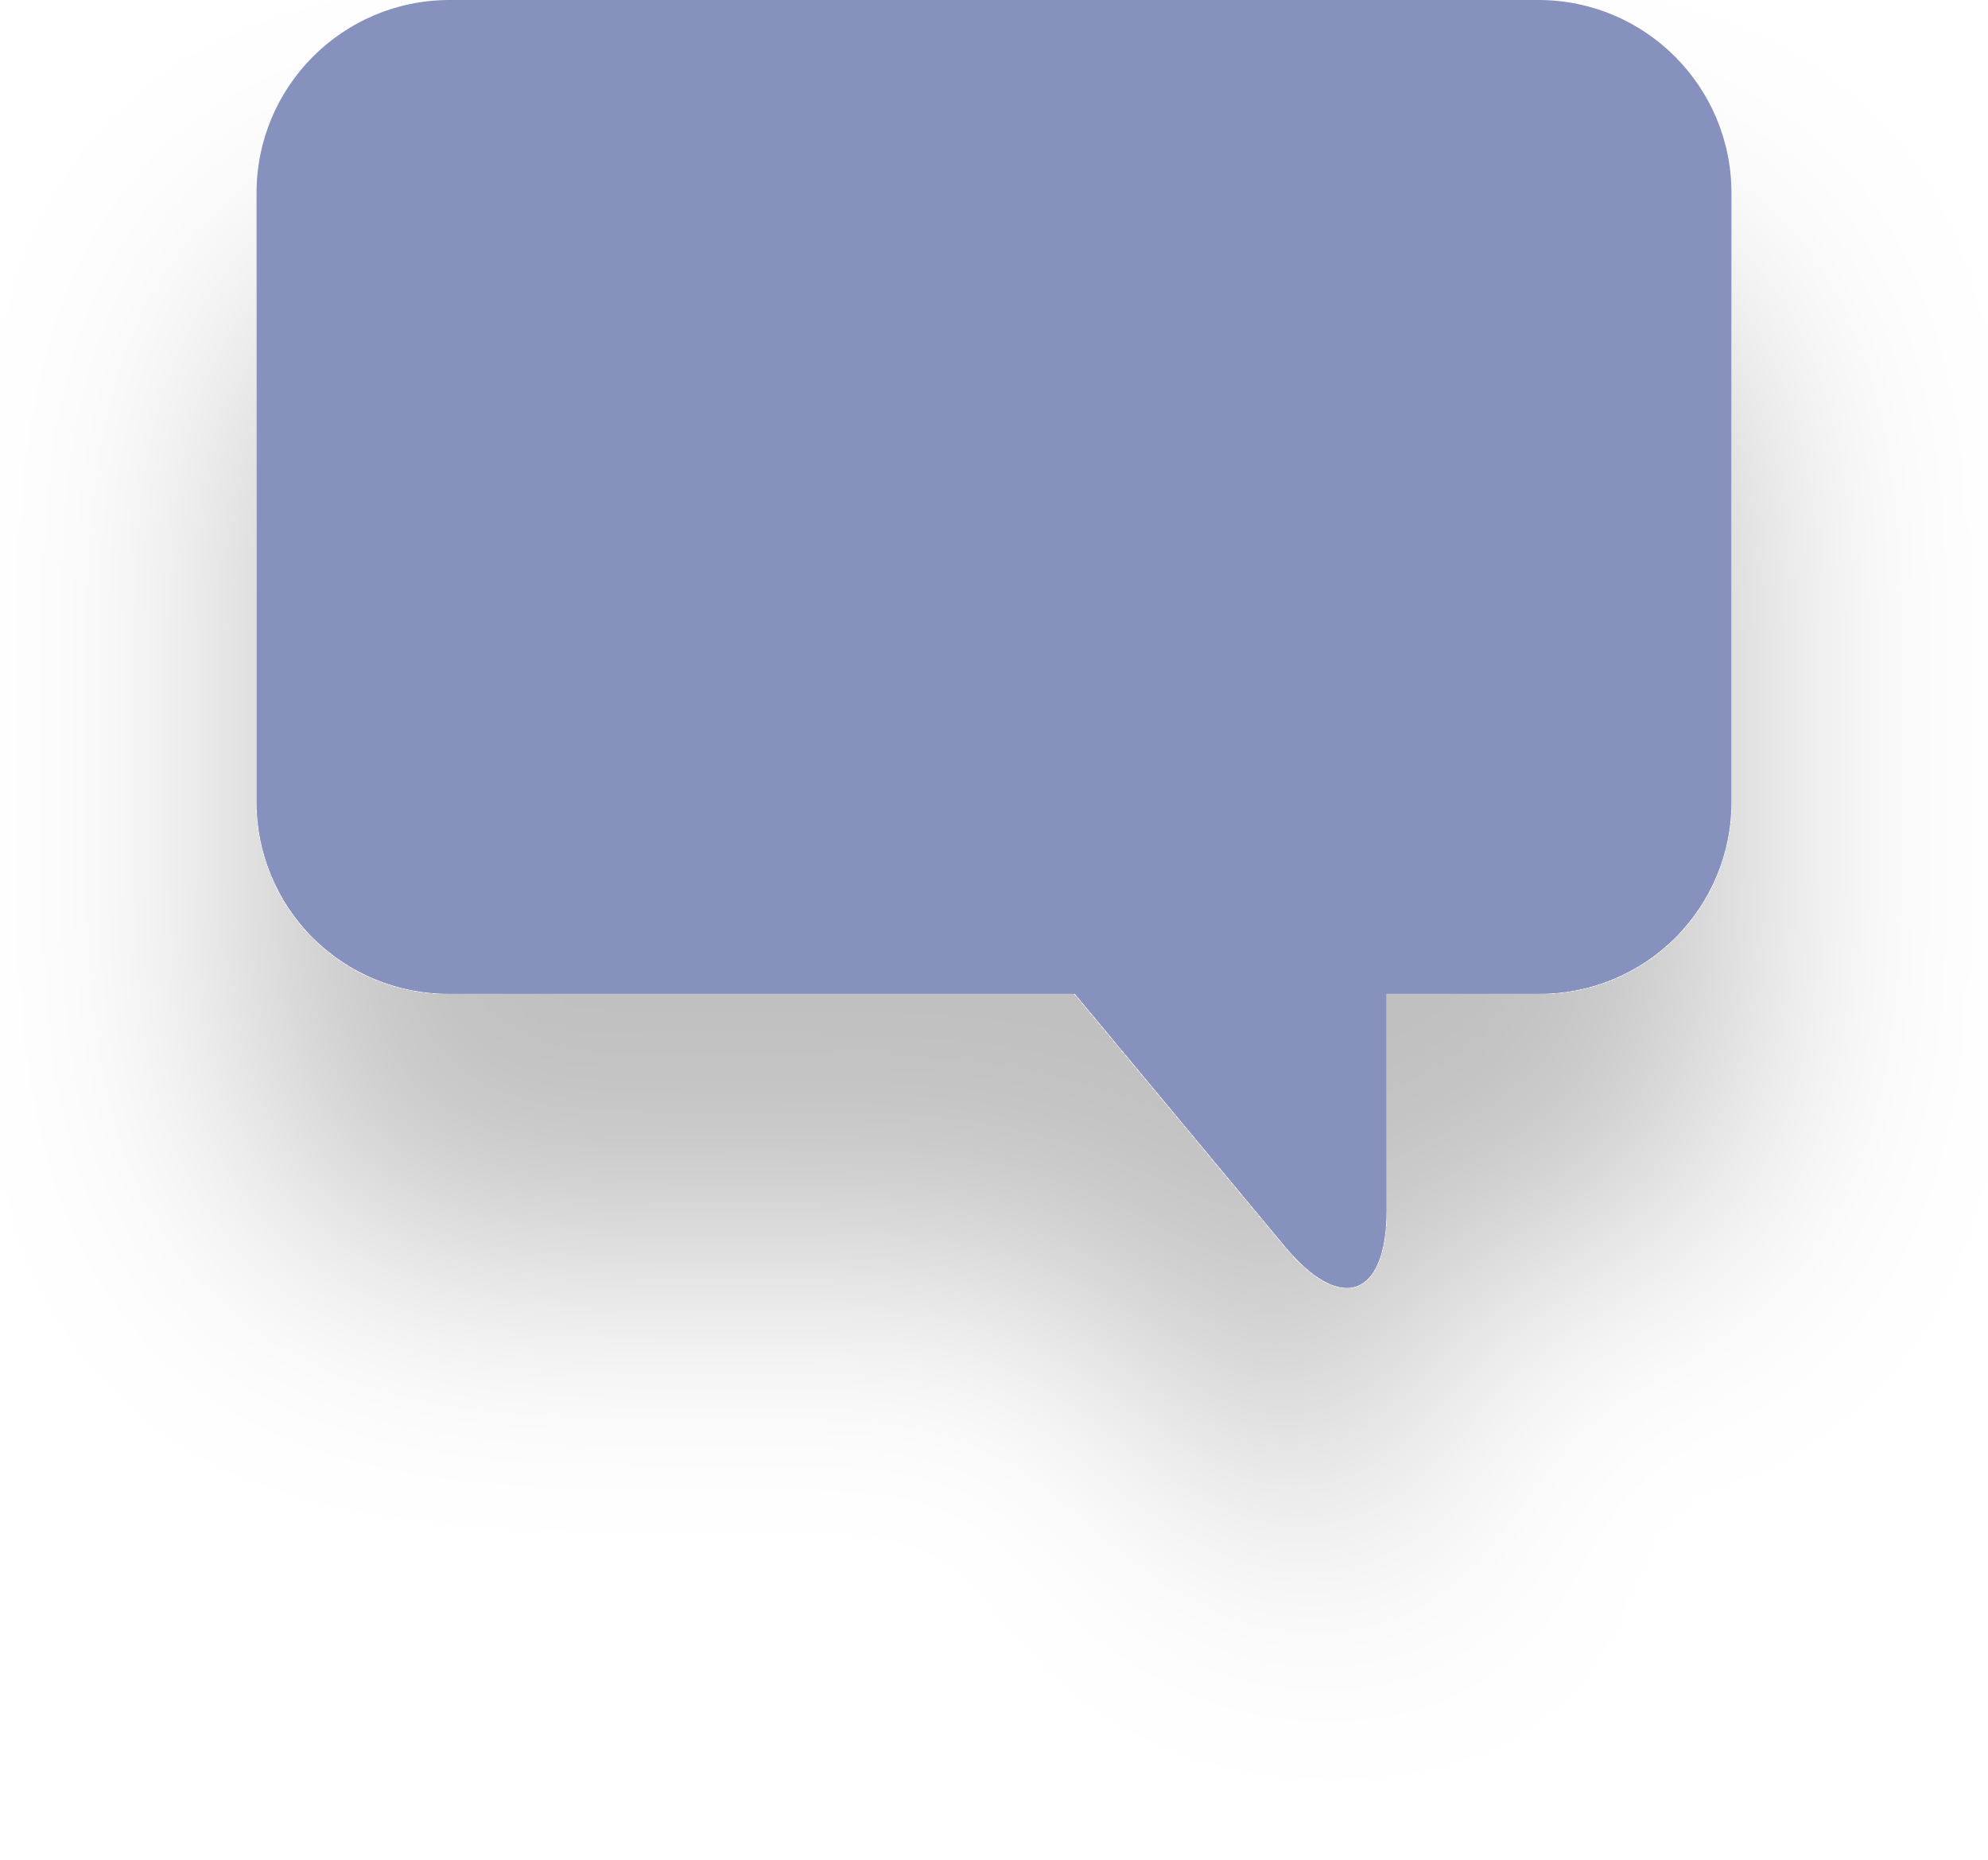
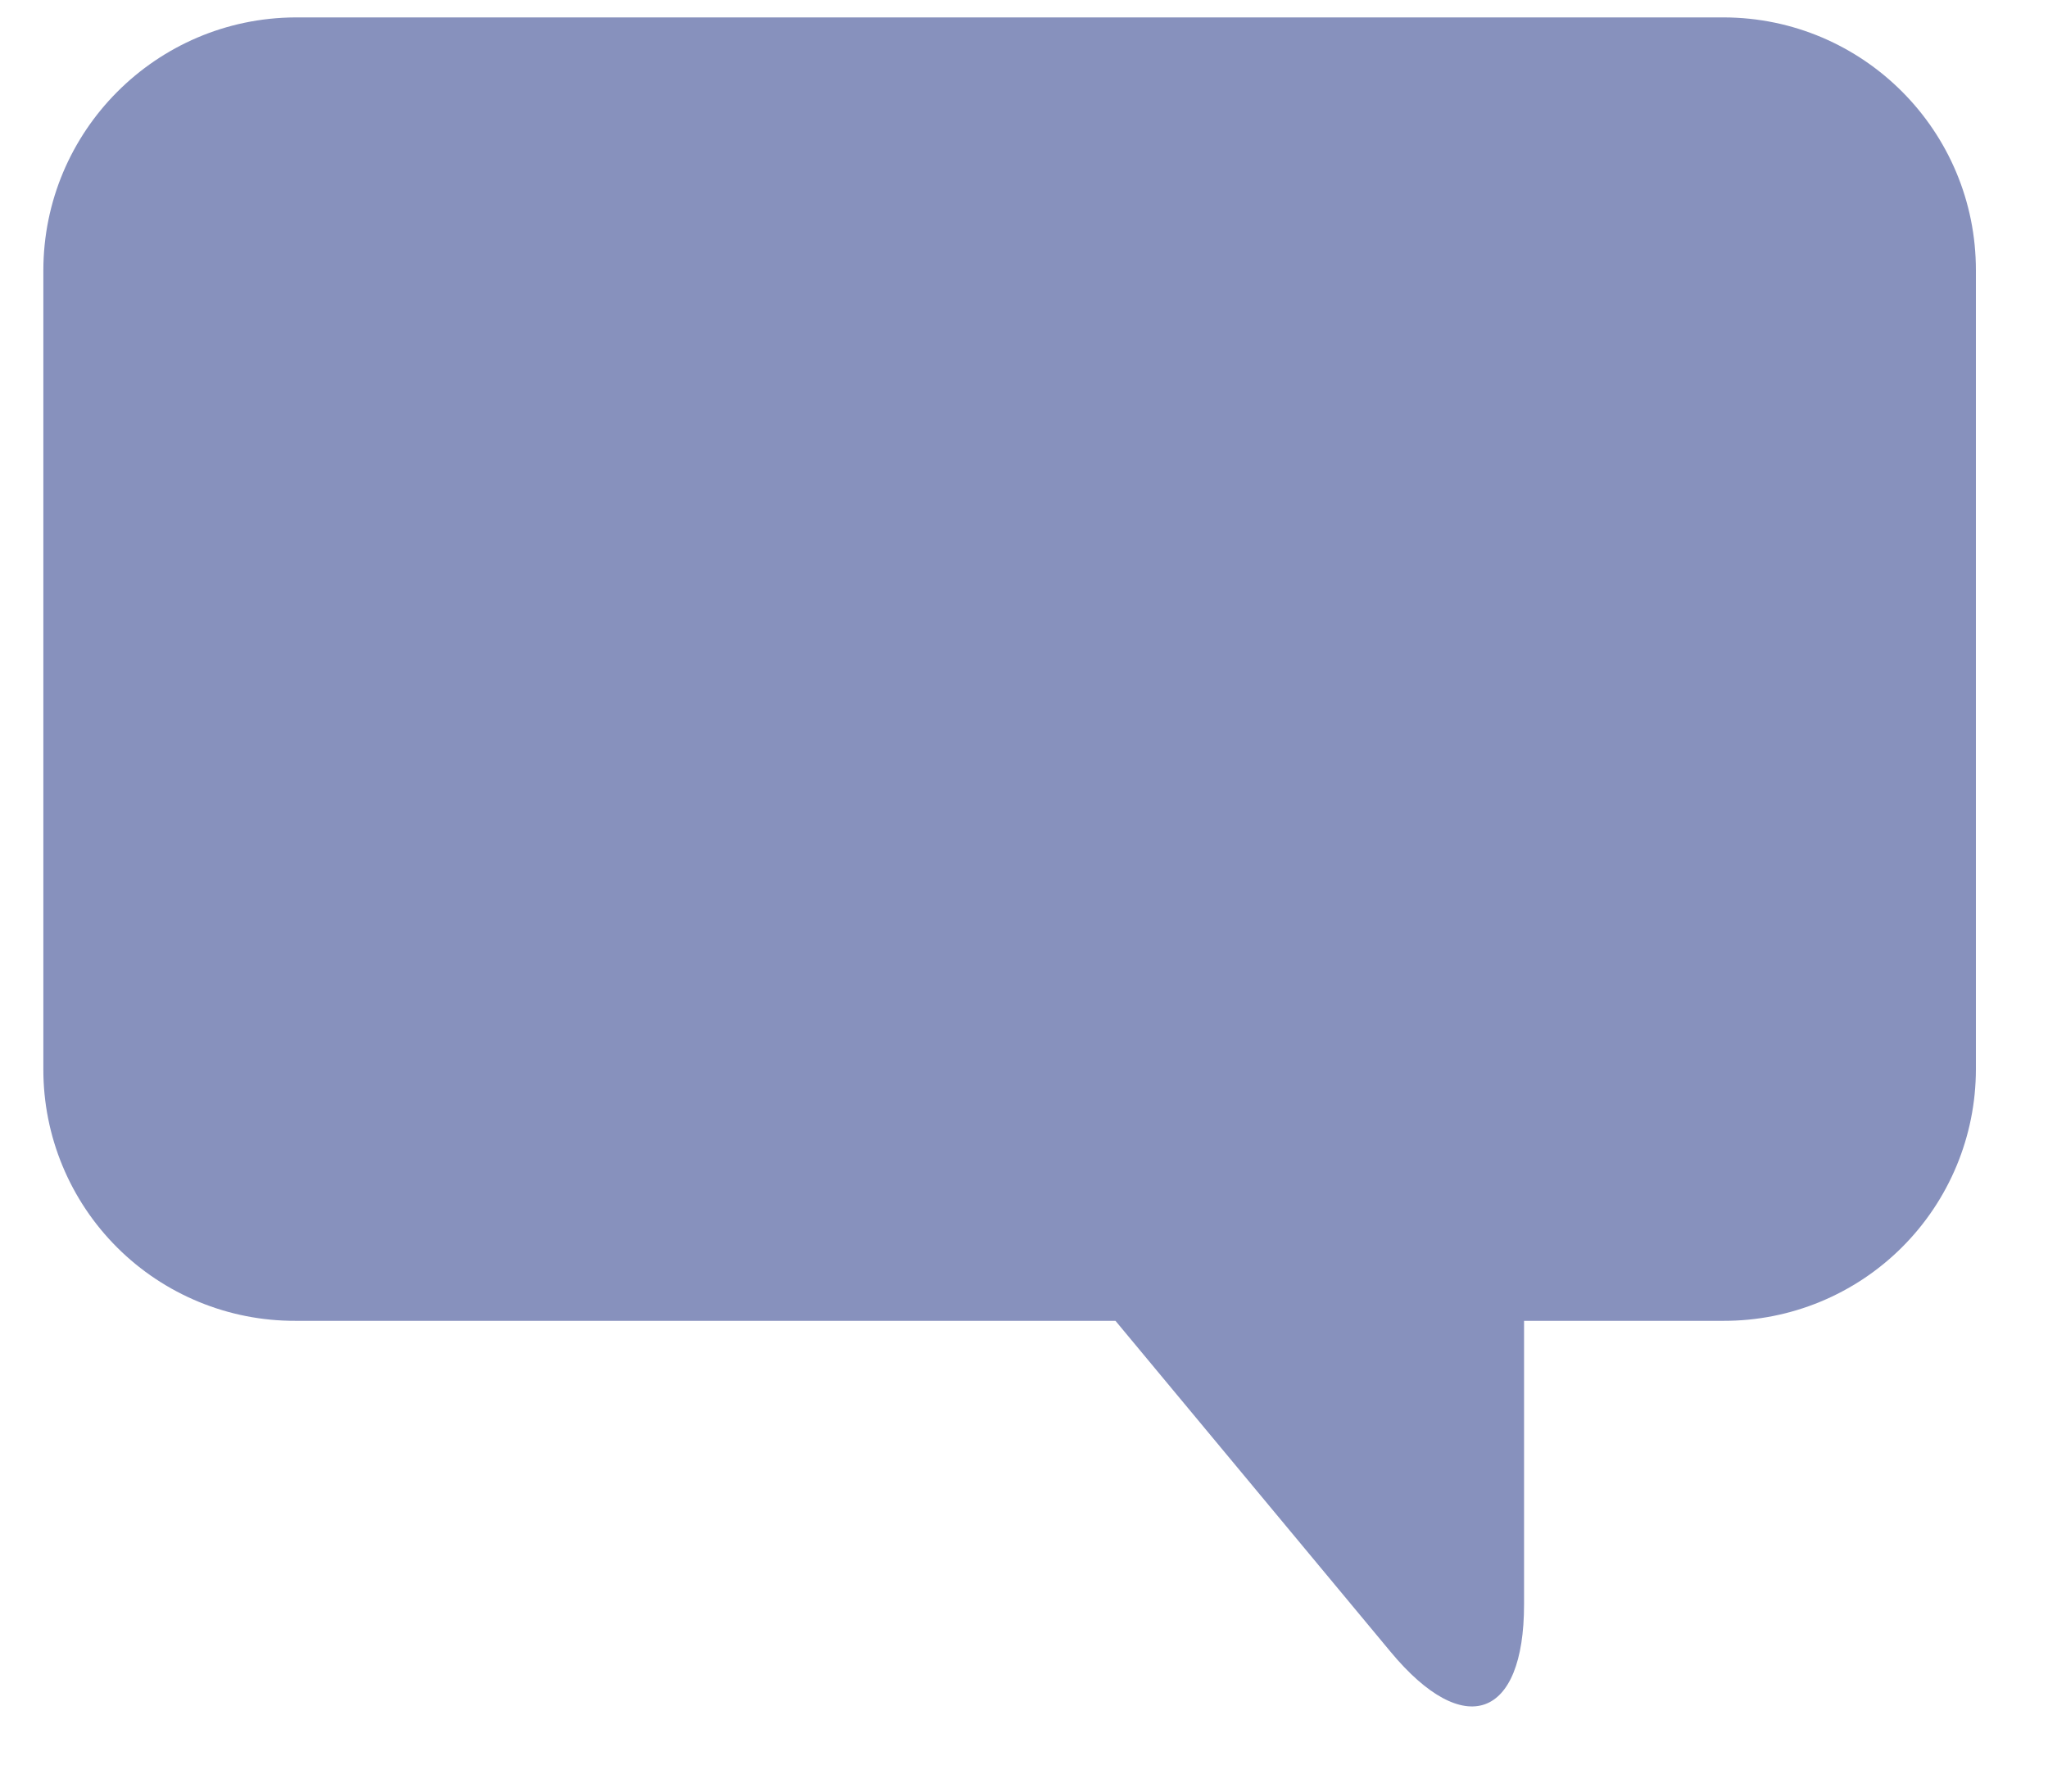
- <svg xmlns="http://www.w3.org/2000/svg" width="31" height="29" fill="none">
-   <g filter="url(#a)">
-     <path fill="#8791BD" d="M7 0h17a3.01 3.01 0 0 1 3 3.011v9.497a2.99 2.99 0 0 1-3 2.99h-2.378v3.372c0 1.363-.714 1.615-1.586.567l-3.276-3.939H7a2.991 2.991 0 0 1-3-2.99V3.011A3.01 3.01 0 0 1 7 0Z" />
-   </g>
-   <defs>
-     <filter id="a" width="31" height="28.084" x="0" y="0" color-interpolation-filters="sRGB" filterUnits="userSpaceOnUse">
-       <feFlood flood-opacity="0" result="BackgroundImageFix" />
-       <feColorMatrix in="SourceAlpha" result="hardAlpha" values="0 0 0 0 0 0 0 0 0 0 0 0 0 0 0 0 0 0 127 0" />
-       <feOffset dy="4" />
-       <feGaussianBlur stdDeviation="2" />
-       <feComposite in2="hardAlpha" operator="out" />
-       <feColorMatrix values="0 0 0 0 0 0 0 0 0 0 0 0 0 0 0 0 0 0 0.25 0" />
-       <feBlend in2="BackgroundImageFix" result="effect1_dropShadow_3740_10396" />
-       <feBlend in="SourceGraphic" in2="effect1_dropShadow_3740_10396" result="shape" />
-     </filter>
-   </defs>
+ <svg xmlns="http://www.w3.org/2000/svg" width="24" height="21" fill="none">
+   <path fill="#8791BD" d="M3.462.204H20.2a2.962 2.962 0 0 1 2.955 2.968v9.362a2.95 2.95 0 0 1-2.955 2.948h-2.34v3.324c0 1.343-.703 1.592-1.562.558l-3.226-3.882h-9.61a2.944 2.944 0 0 1-2.954-2.948V3.172A2.968 2.968 0 0 1 3.462.204Z" />
</svg>
